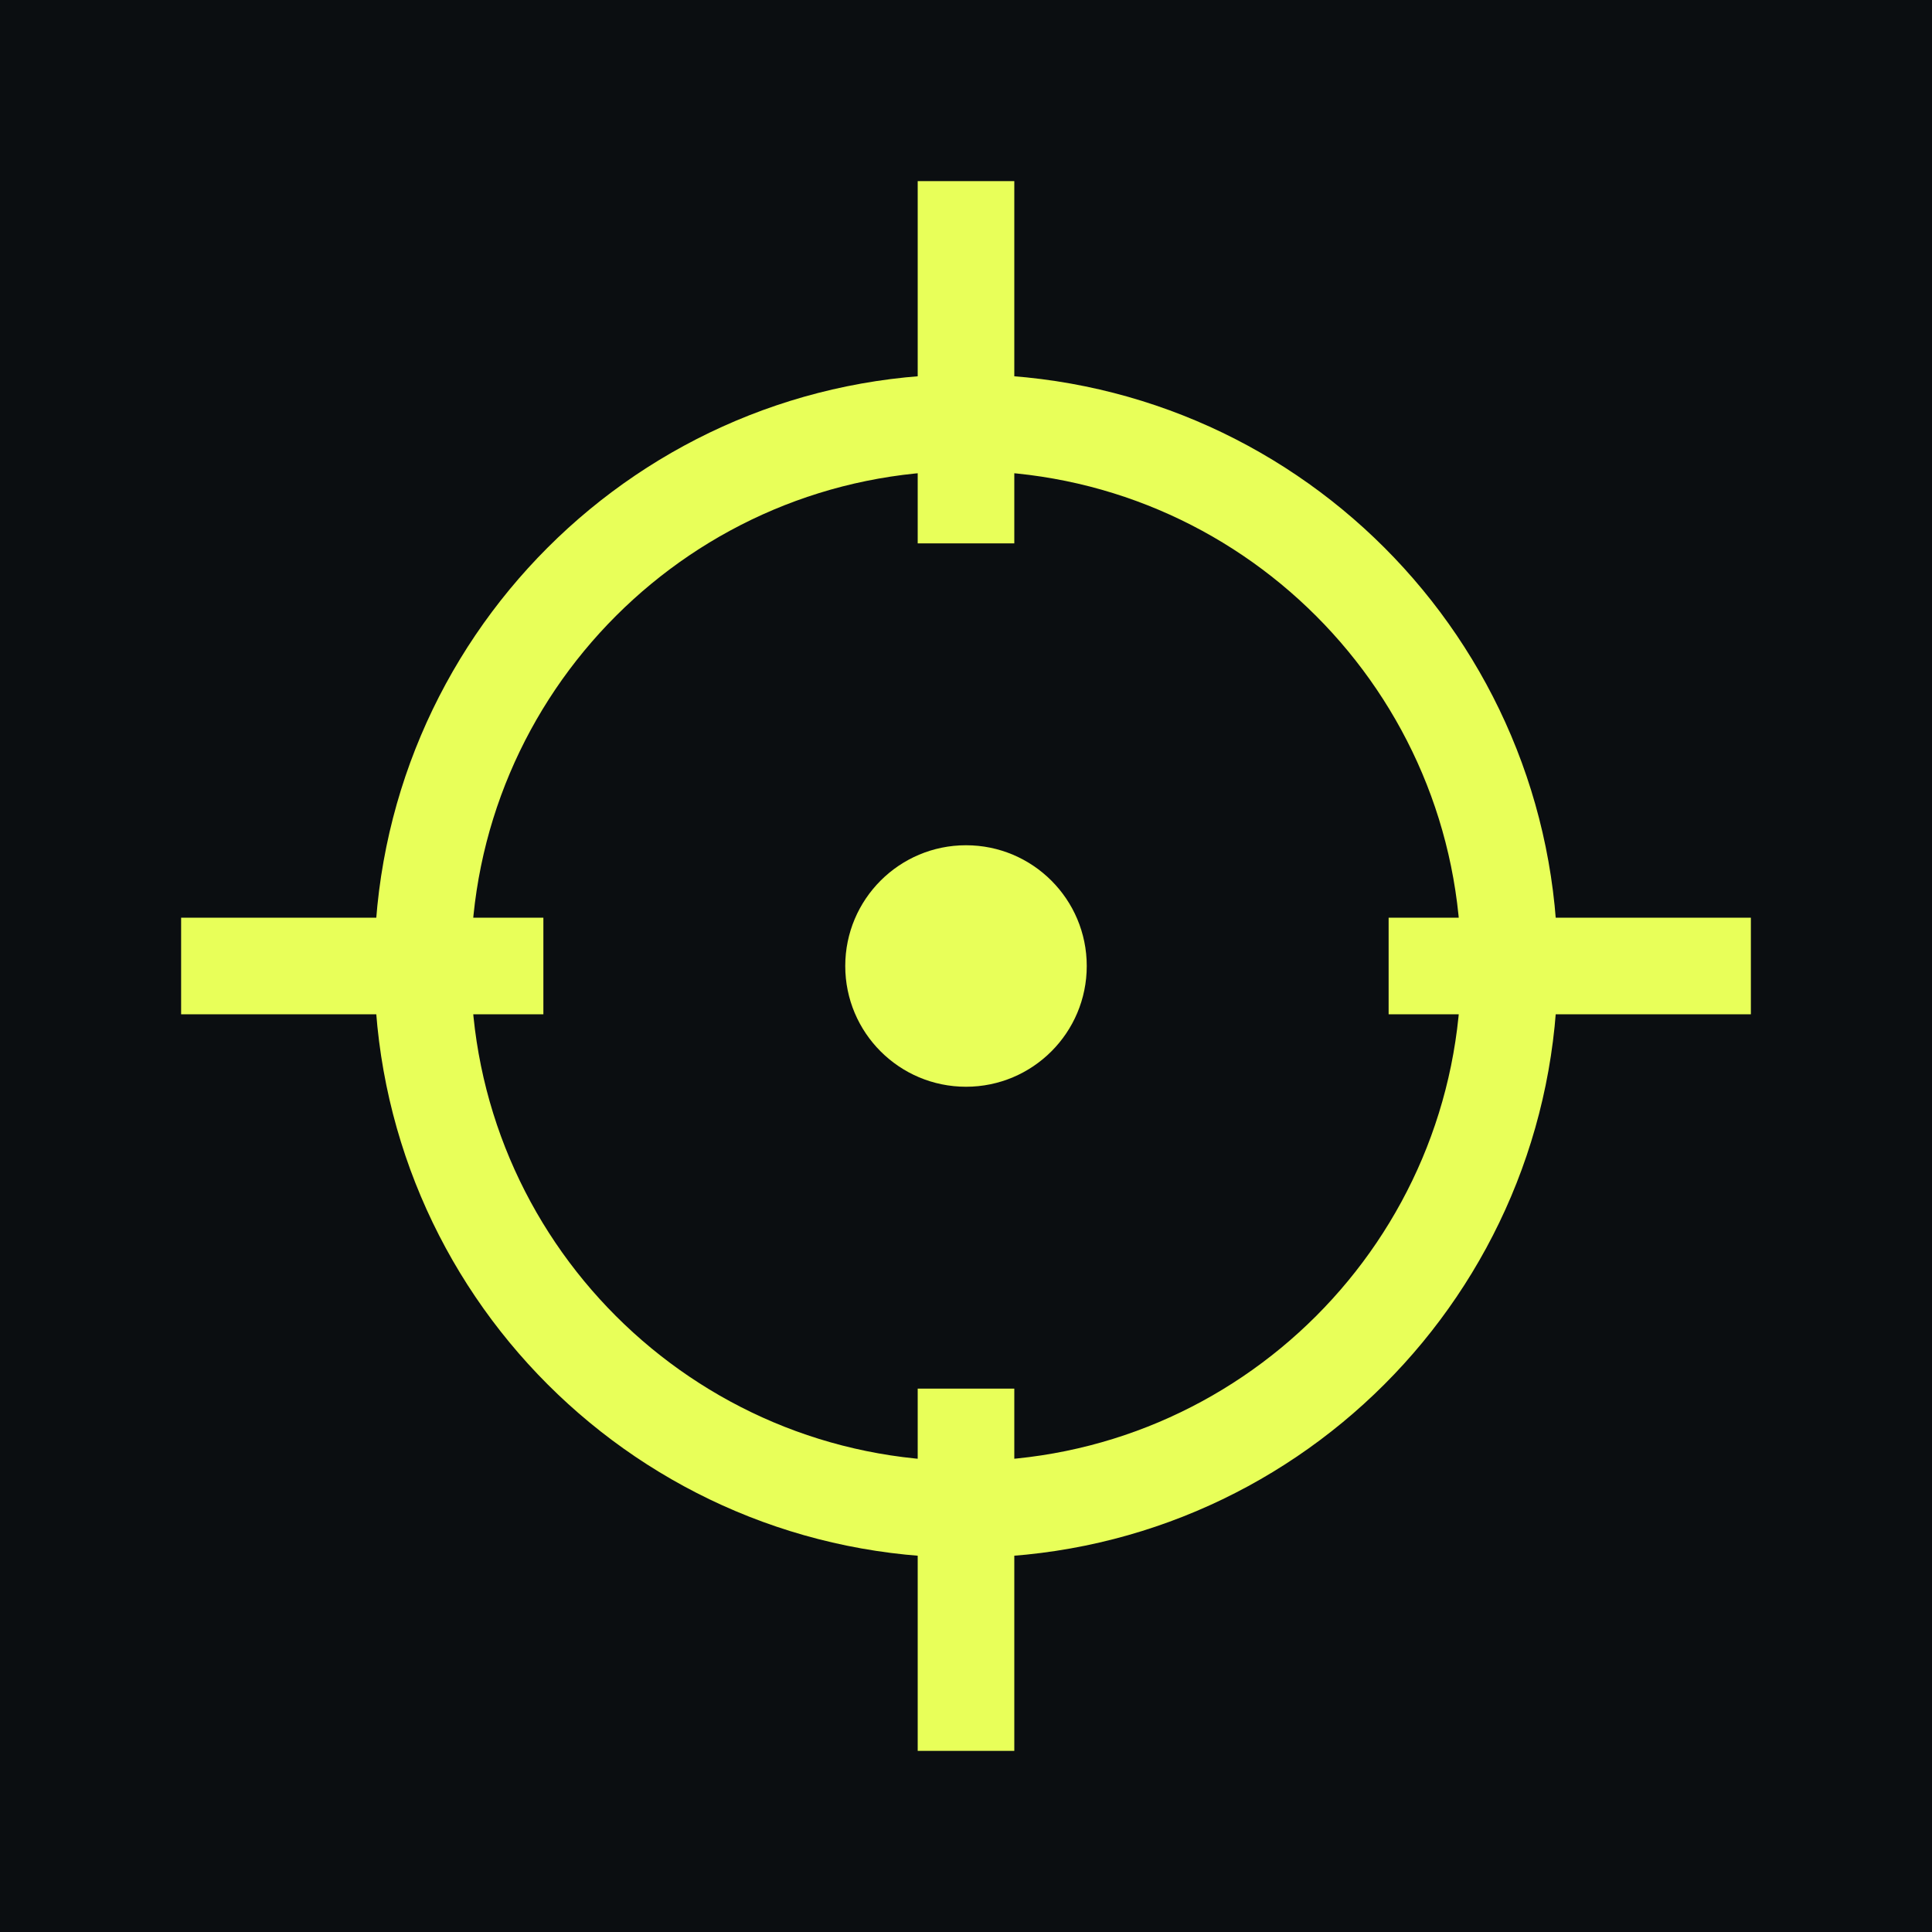
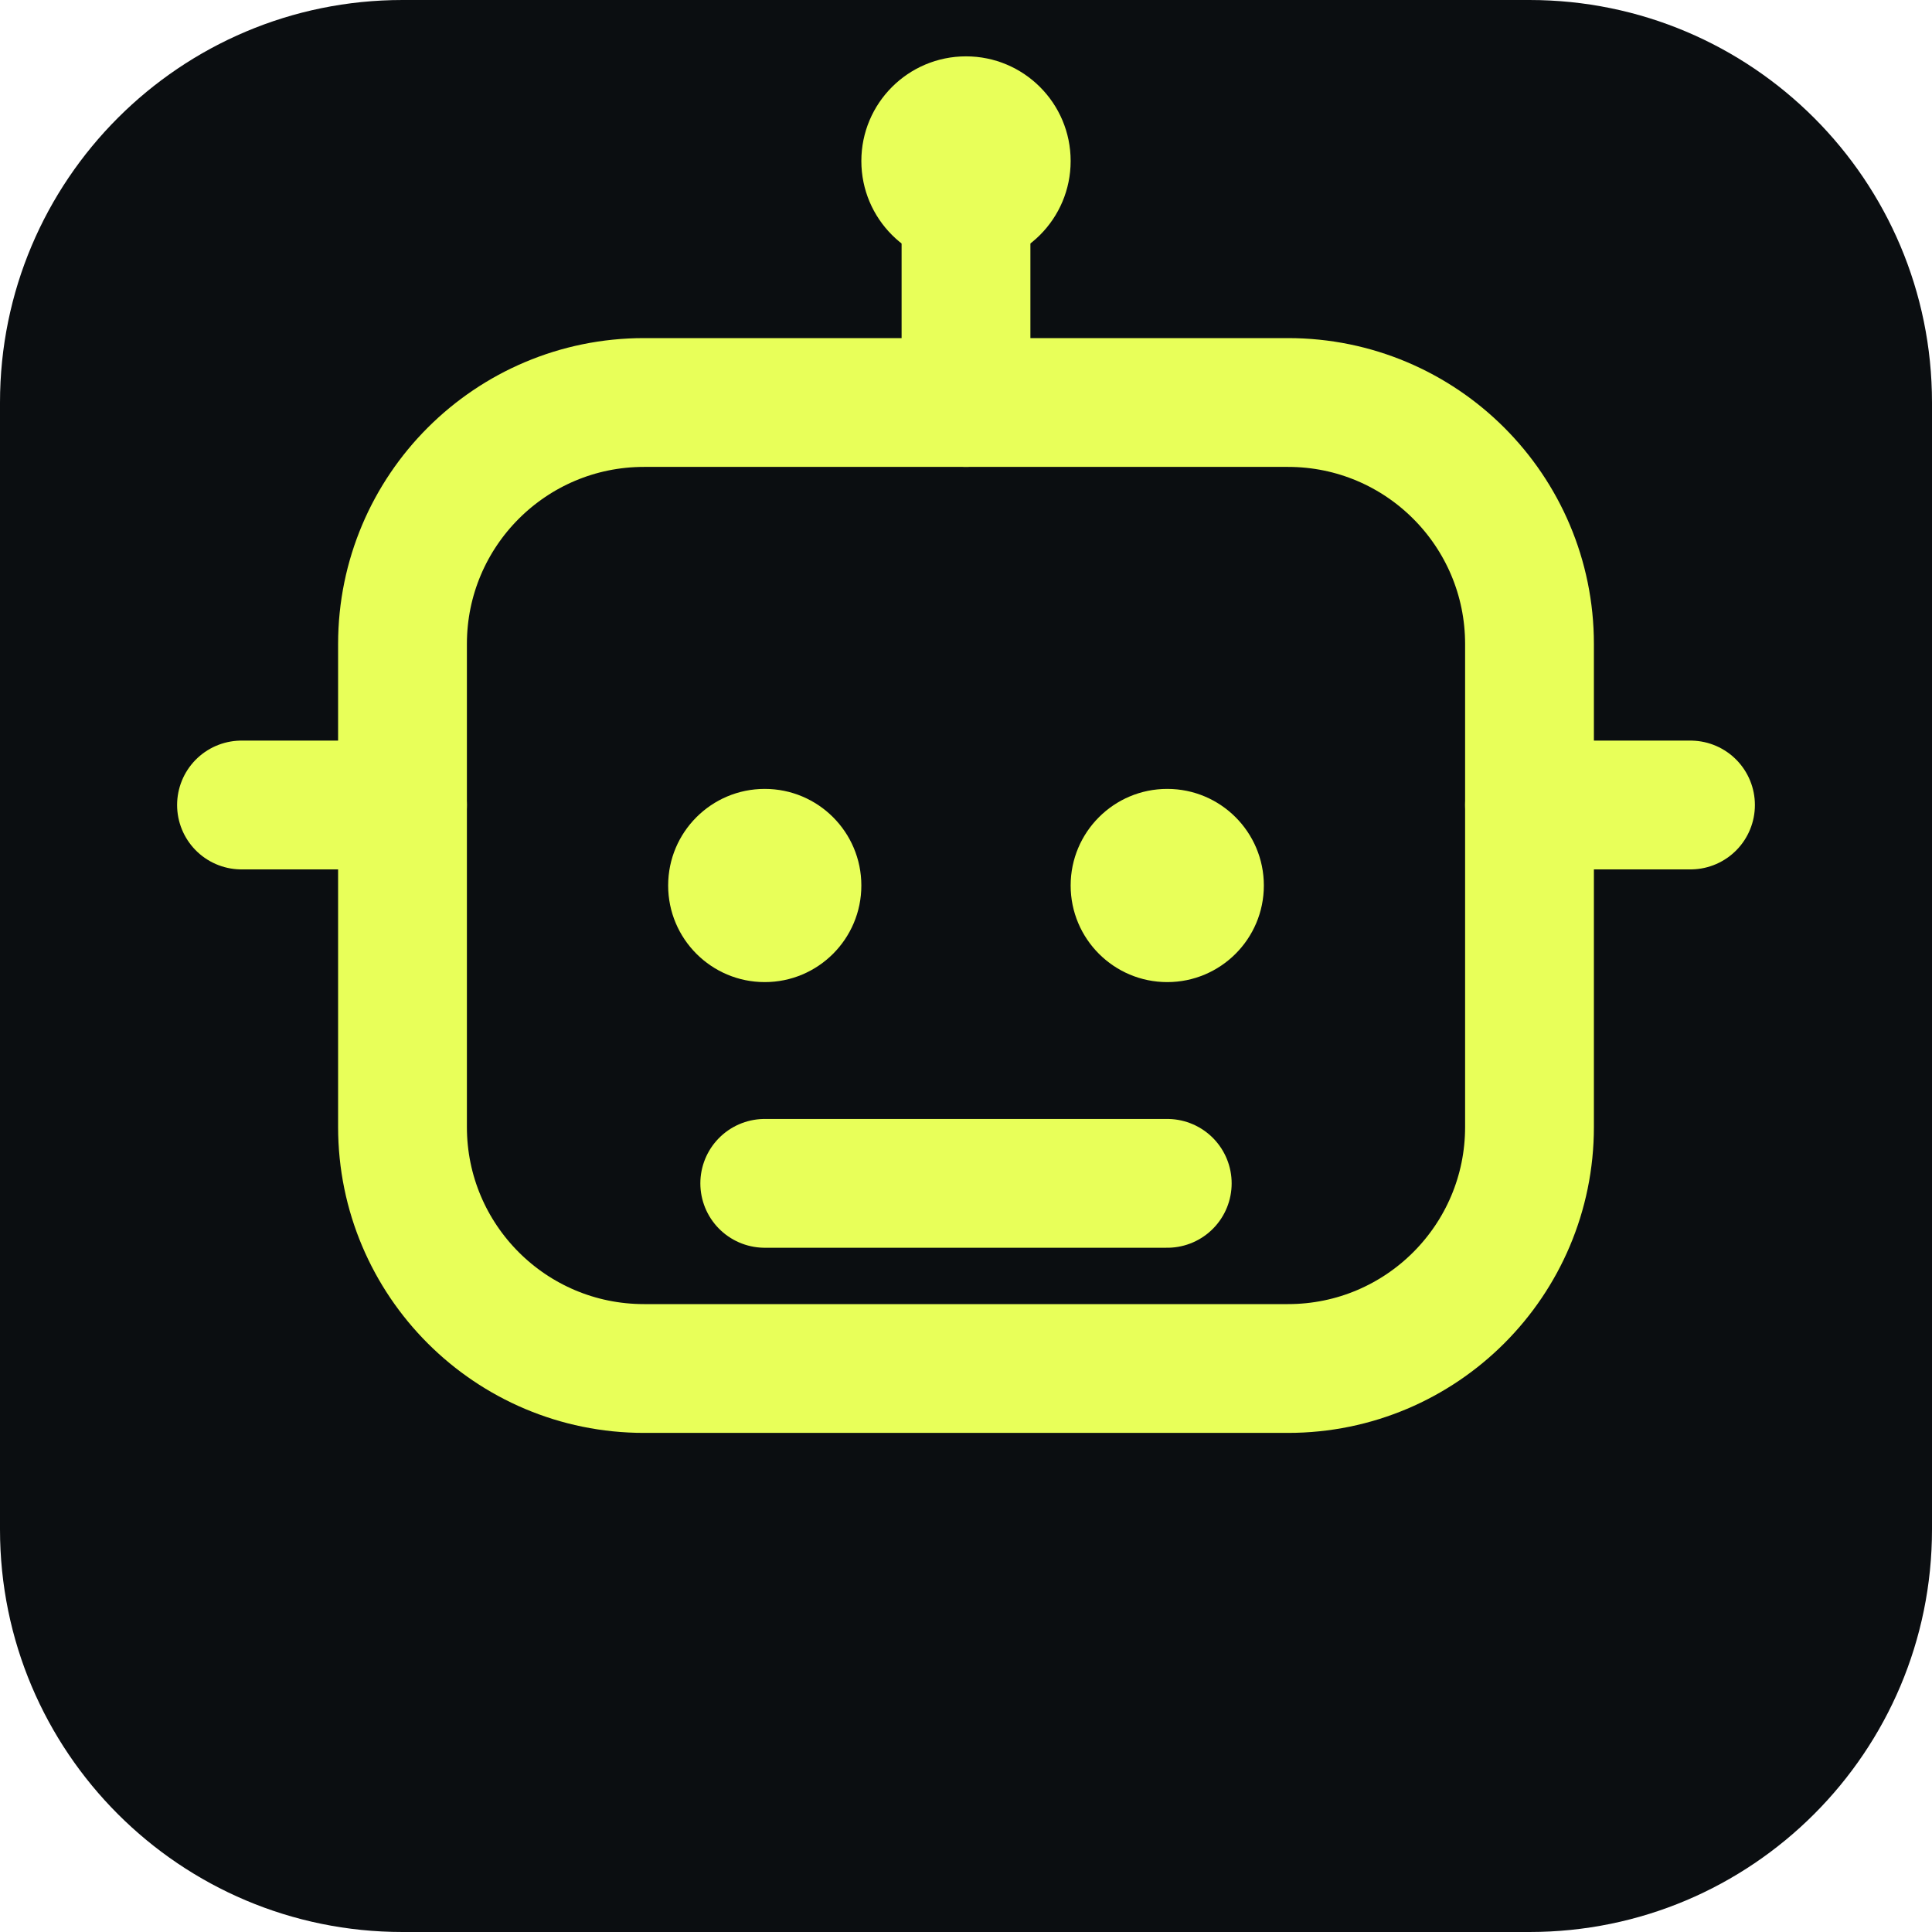
- <svg xmlns="http://www.w3.org/2000/svg" viewBox="0 0 32 32" fill="none">
-   <rect width="32" height="32" fill="#0B0E11" />
-   <circle cx="16" cy="16" r="9" stroke="#E8FF59" stroke-width="1.6" />
-   <path d="M16 3v6M16 23v6M3 16h6M23 16h6" stroke="#E8FF59" stroke-width="1.6" />
-   <circle cx="16" cy="16" r="2" fill="#E8FF59" />
+ <svg xmlns="http://www.w3.org/2000/svg" viewBox="0 0 24 24" fill="none">
+   <rect width="24" height="24" rx="5" fill="#0B0E11" />
+   <g stroke="#E8FF59" stroke-width="1.6" stroke-linecap="round" stroke-linejoin="round">
+     <line x1="12" y1="2" x2="12" y2="5" />
+     <rect x="5" y="5" width="14" height="12" rx="3" />
+     <line x1="9.5" y1="14.7" x2="14.5" y2="14.7" />
+     <line x1="5" y1="10" x2="3" y2="10" />
+     <line x1="19" y1="10" x2="21" y2="10" />
+   </g>
+   <circle cx="12" cy="2" r="1.3" fill="#E8FF59" />
+   <circle cx="9.5" cy="11" r="1.2" fill="#E8FF59" />
+   <circle cx="14.5" cy="11" r="1.2" fill="#E8FF59" />
</svg>
